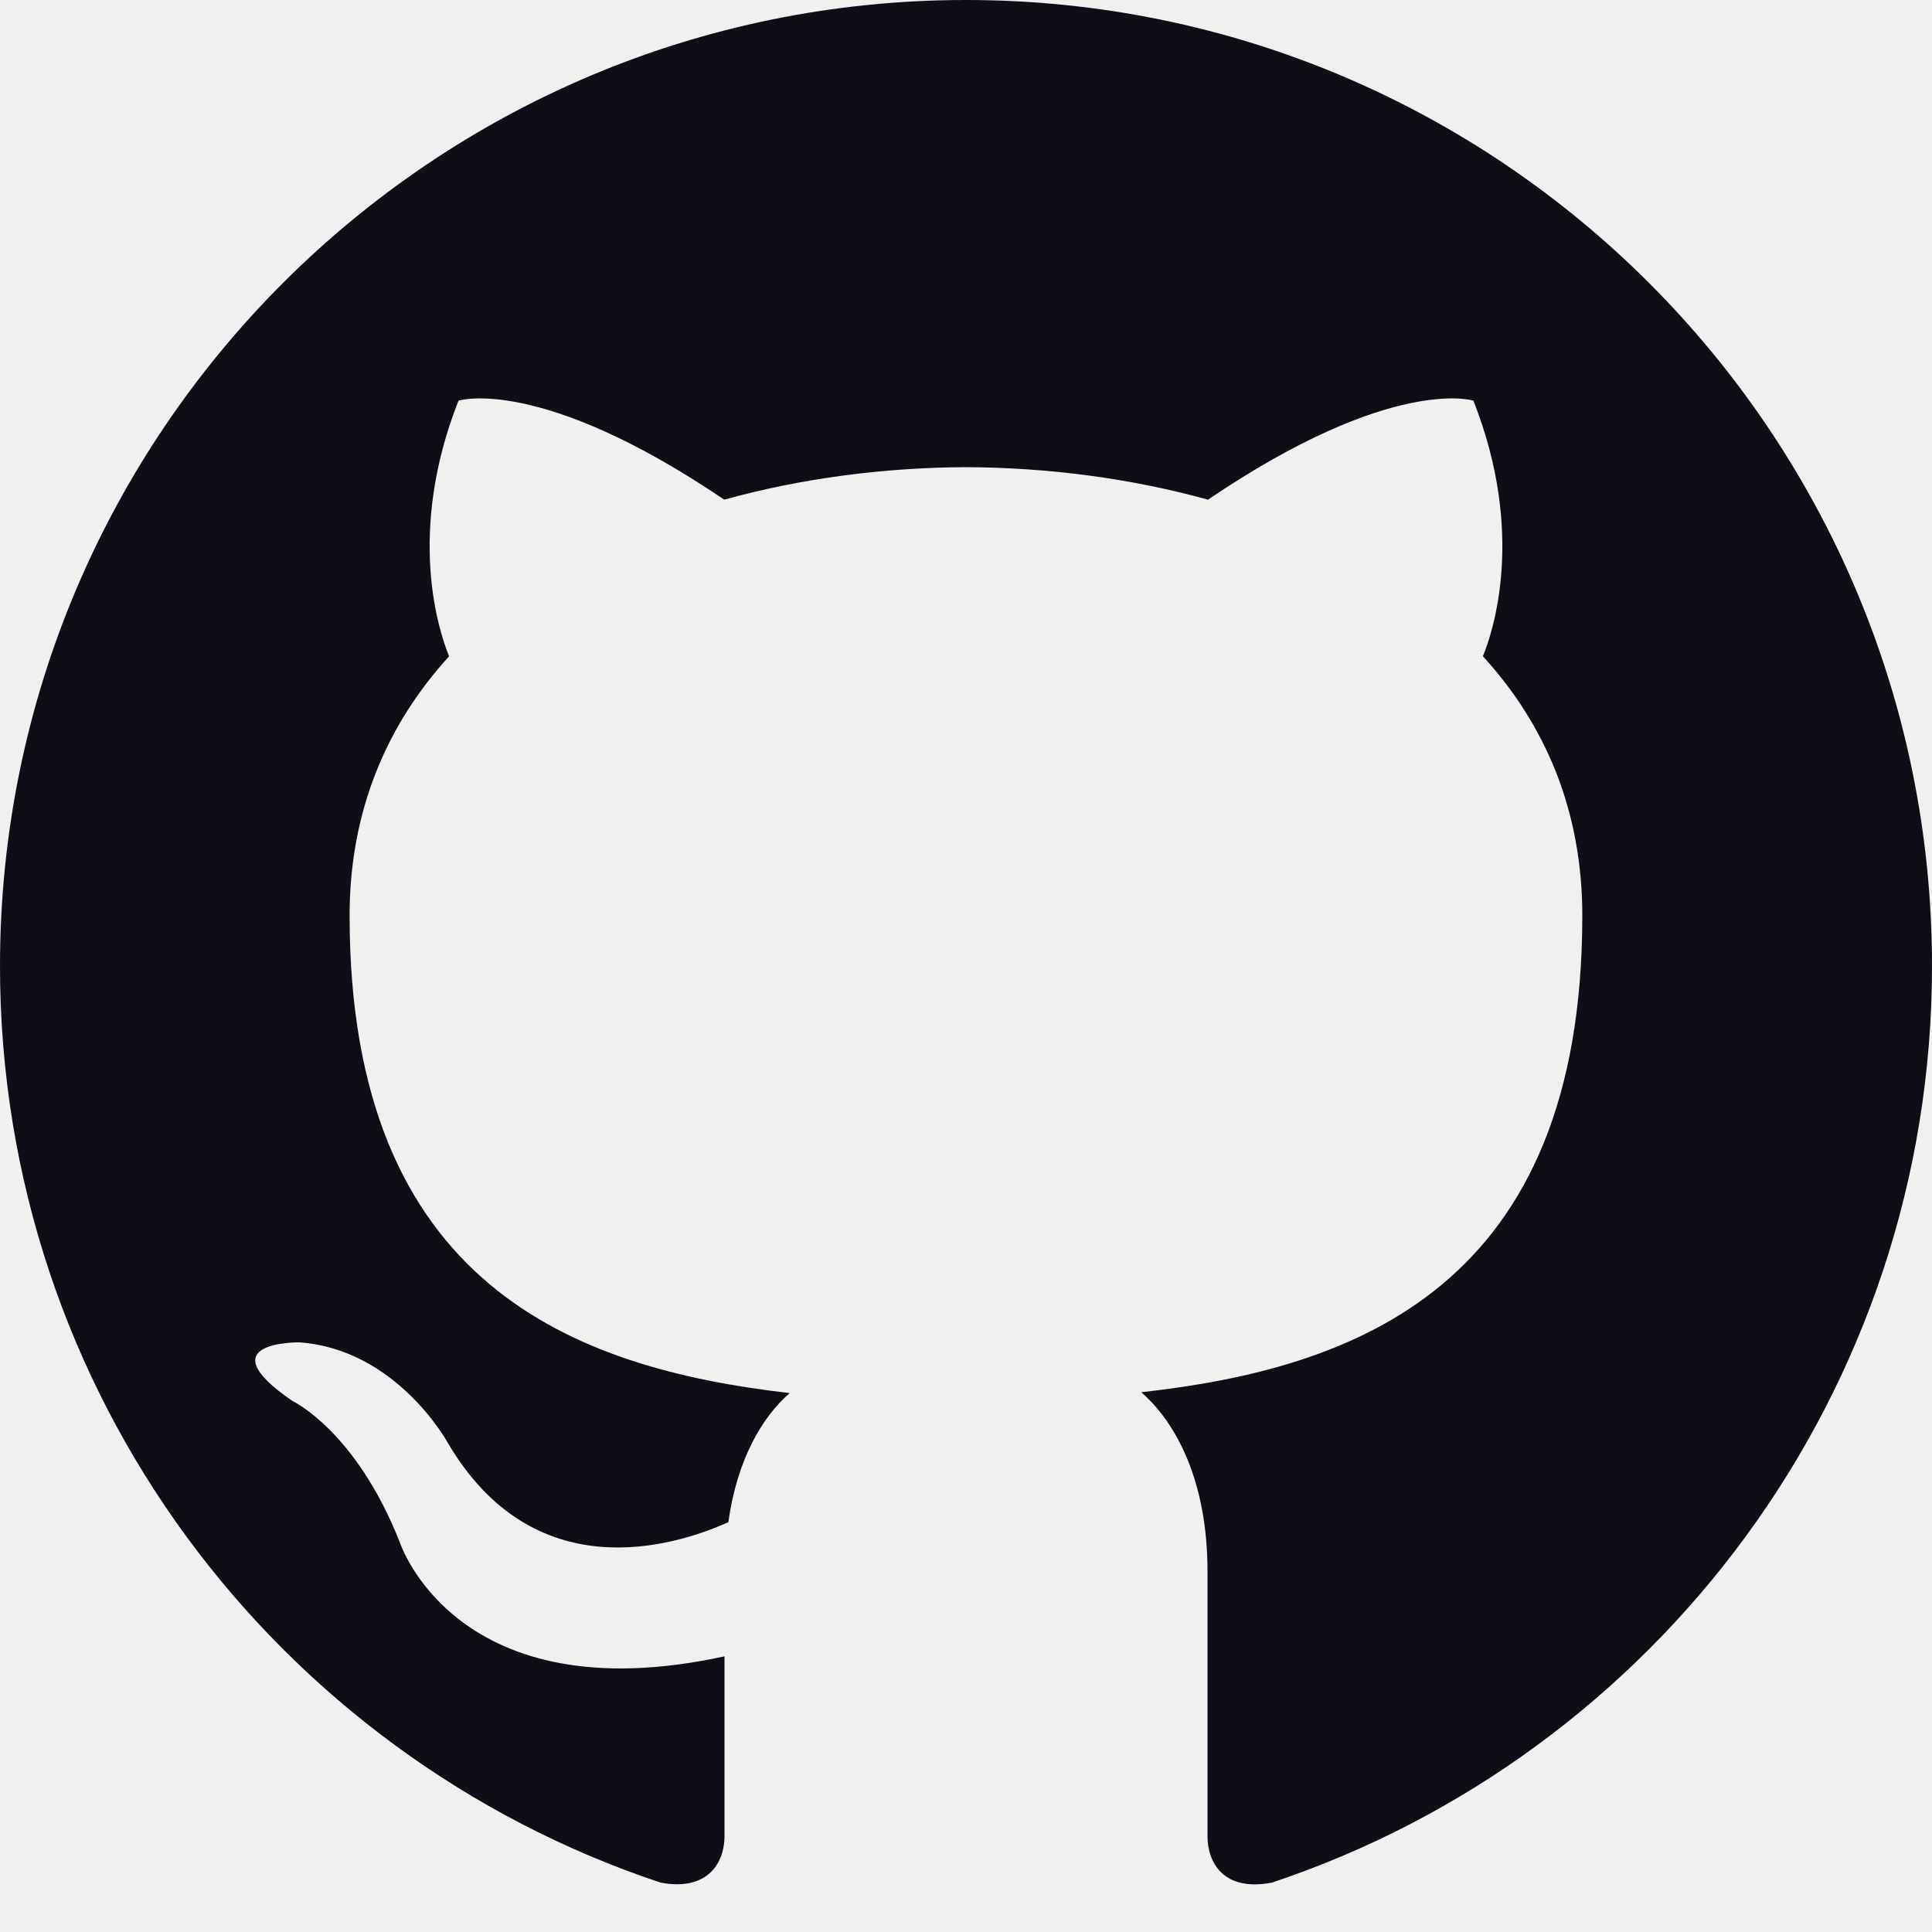
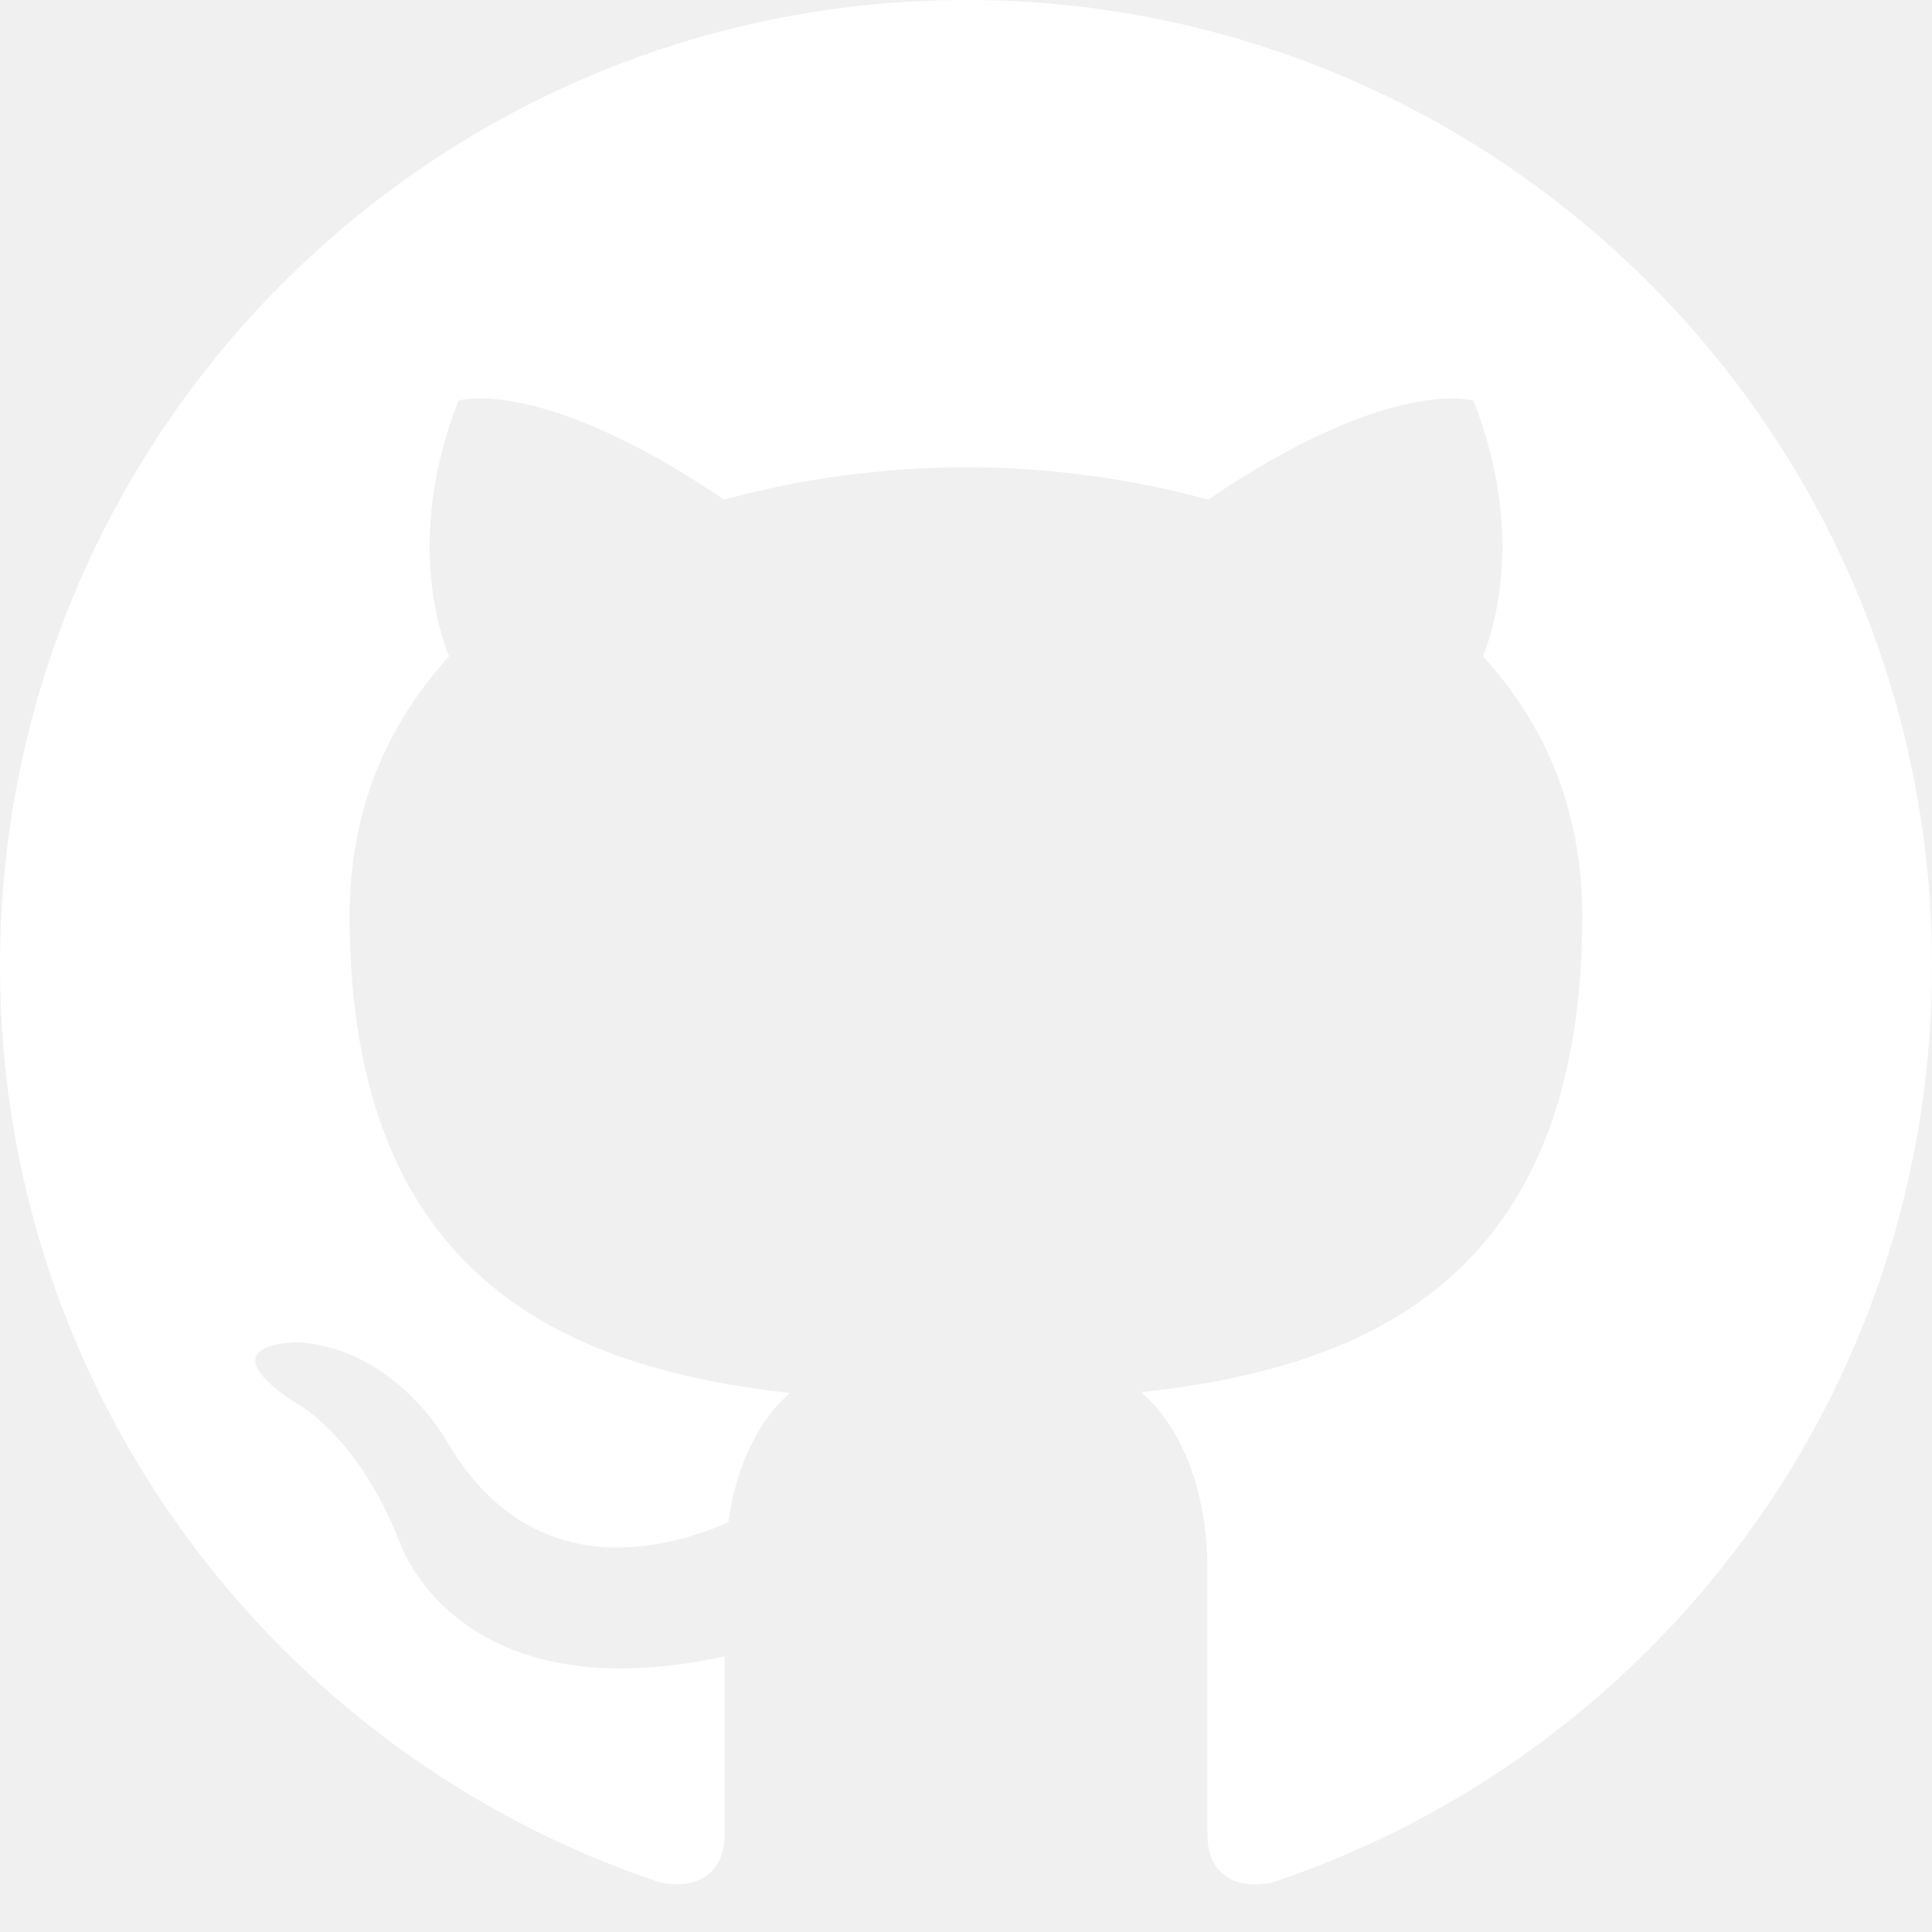
<svg xmlns="http://www.w3.org/2000/svg" width="40" height="40" viewBox="0 0 40 40" fill="none">
-   <g clip-path="url(#clip0_28_3105)">
-     <path d="M20 0C8.957 0 0 8.955 0 20C0 28.837 5.73 36.333 13.678 38.978C14.677 39.163 15 38.543 15 38.017V34.293C9.437 35.503 8.278 31.933 8.278 31.933C7.368 29.622 6.057 29.007 6.057 29.007C4.242 27.765 6.195 27.792 6.195 27.792C8.203 27.932 9.26 29.853 9.26 29.853C11.043 32.91 13.938 32.027 15.08 31.515C15.258 30.223 15.777 29.34 16.35 28.842C11.908 28.333 7.238 26.618 7.238 18.957C7.238 16.772 8.02 14.988 9.298 13.588C9.092 13.083 8.407 11.048 9.493 8.295C9.493 8.295 11.173 7.758 14.995 10.345C16.59 9.902 18.3 9.68 20 9.672C21.7 9.68 23.412 9.902 25.01 10.345C28.828 7.758 30.505 8.295 30.505 8.295C31.593 11.05 30.908 13.085 30.702 13.588C31.985 14.988 32.76 16.773 32.76 18.957C32.76 26.638 28.082 28.33 23.628 28.825C24.345 29.445 25 30.662 25 32.528V38.017C25 38.548 25.32 39.173 26.335 38.977C34.277 36.328 40 28.833 40 20C40 8.955 31.045 0 20 0Z" fill="#0E0E16" />
+   <g clip-path="url(#clip0_213_4099)">
+     <path d="M20 0C8.957 0 0 8.955 0 20C0 28.837 5.73 36.333 13.678 38.978C14.677 39.163 15 38.543 15 38.017V34.293C9.437 35.503 8.278 31.933 8.278 31.933C7.368 29.622 6.057 29.007 6.057 29.007C4.242 27.765 6.195 27.792 6.195 27.792C8.203 27.932 9.26 29.853 9.26 29.853C11.043 32.91 13.938 32.027 15.08 31.515C15.258 30.223 15.777 29.34 16.35 28.842C11.908 28.333 7.238 26.618 7.238 18.957C7.238 16.772 8.02 14.988 9.298 13.588C9.092 13.083 8.407 11.048 9.493 8.295C9.493 8.295 11.173 7.758 14.995 10.345C16.59 9.902 18.3 9.68 20 9.672C21.7 9.68 23.412 9.902 25.01 10.345C28.828 7.758 30.505 8.295 30.505 8.295C31.593 11.05 30.908 13.085 30.702 13.588C31.985 14.988 32.76 16.773 32.76 18.957C32.76 26.638 28.082 28.33 23.628 28.825C24.345 29.445 25 30.662 25 32.528V38.017C25 38.548 25.32 39.173 26.335 38.977C34.277 36.328 40 28.833 40 20C40 8.955 31.045 0 20 0Z" fill="white" />
  </g>
  <defs>
-     <clipPath id="clip0_28_3105">
+     <clipPath id="clip0_213_4099">
      <rect width="40" height="40" fill="white" />
    </clipPath>
  </defs>
</svg>
